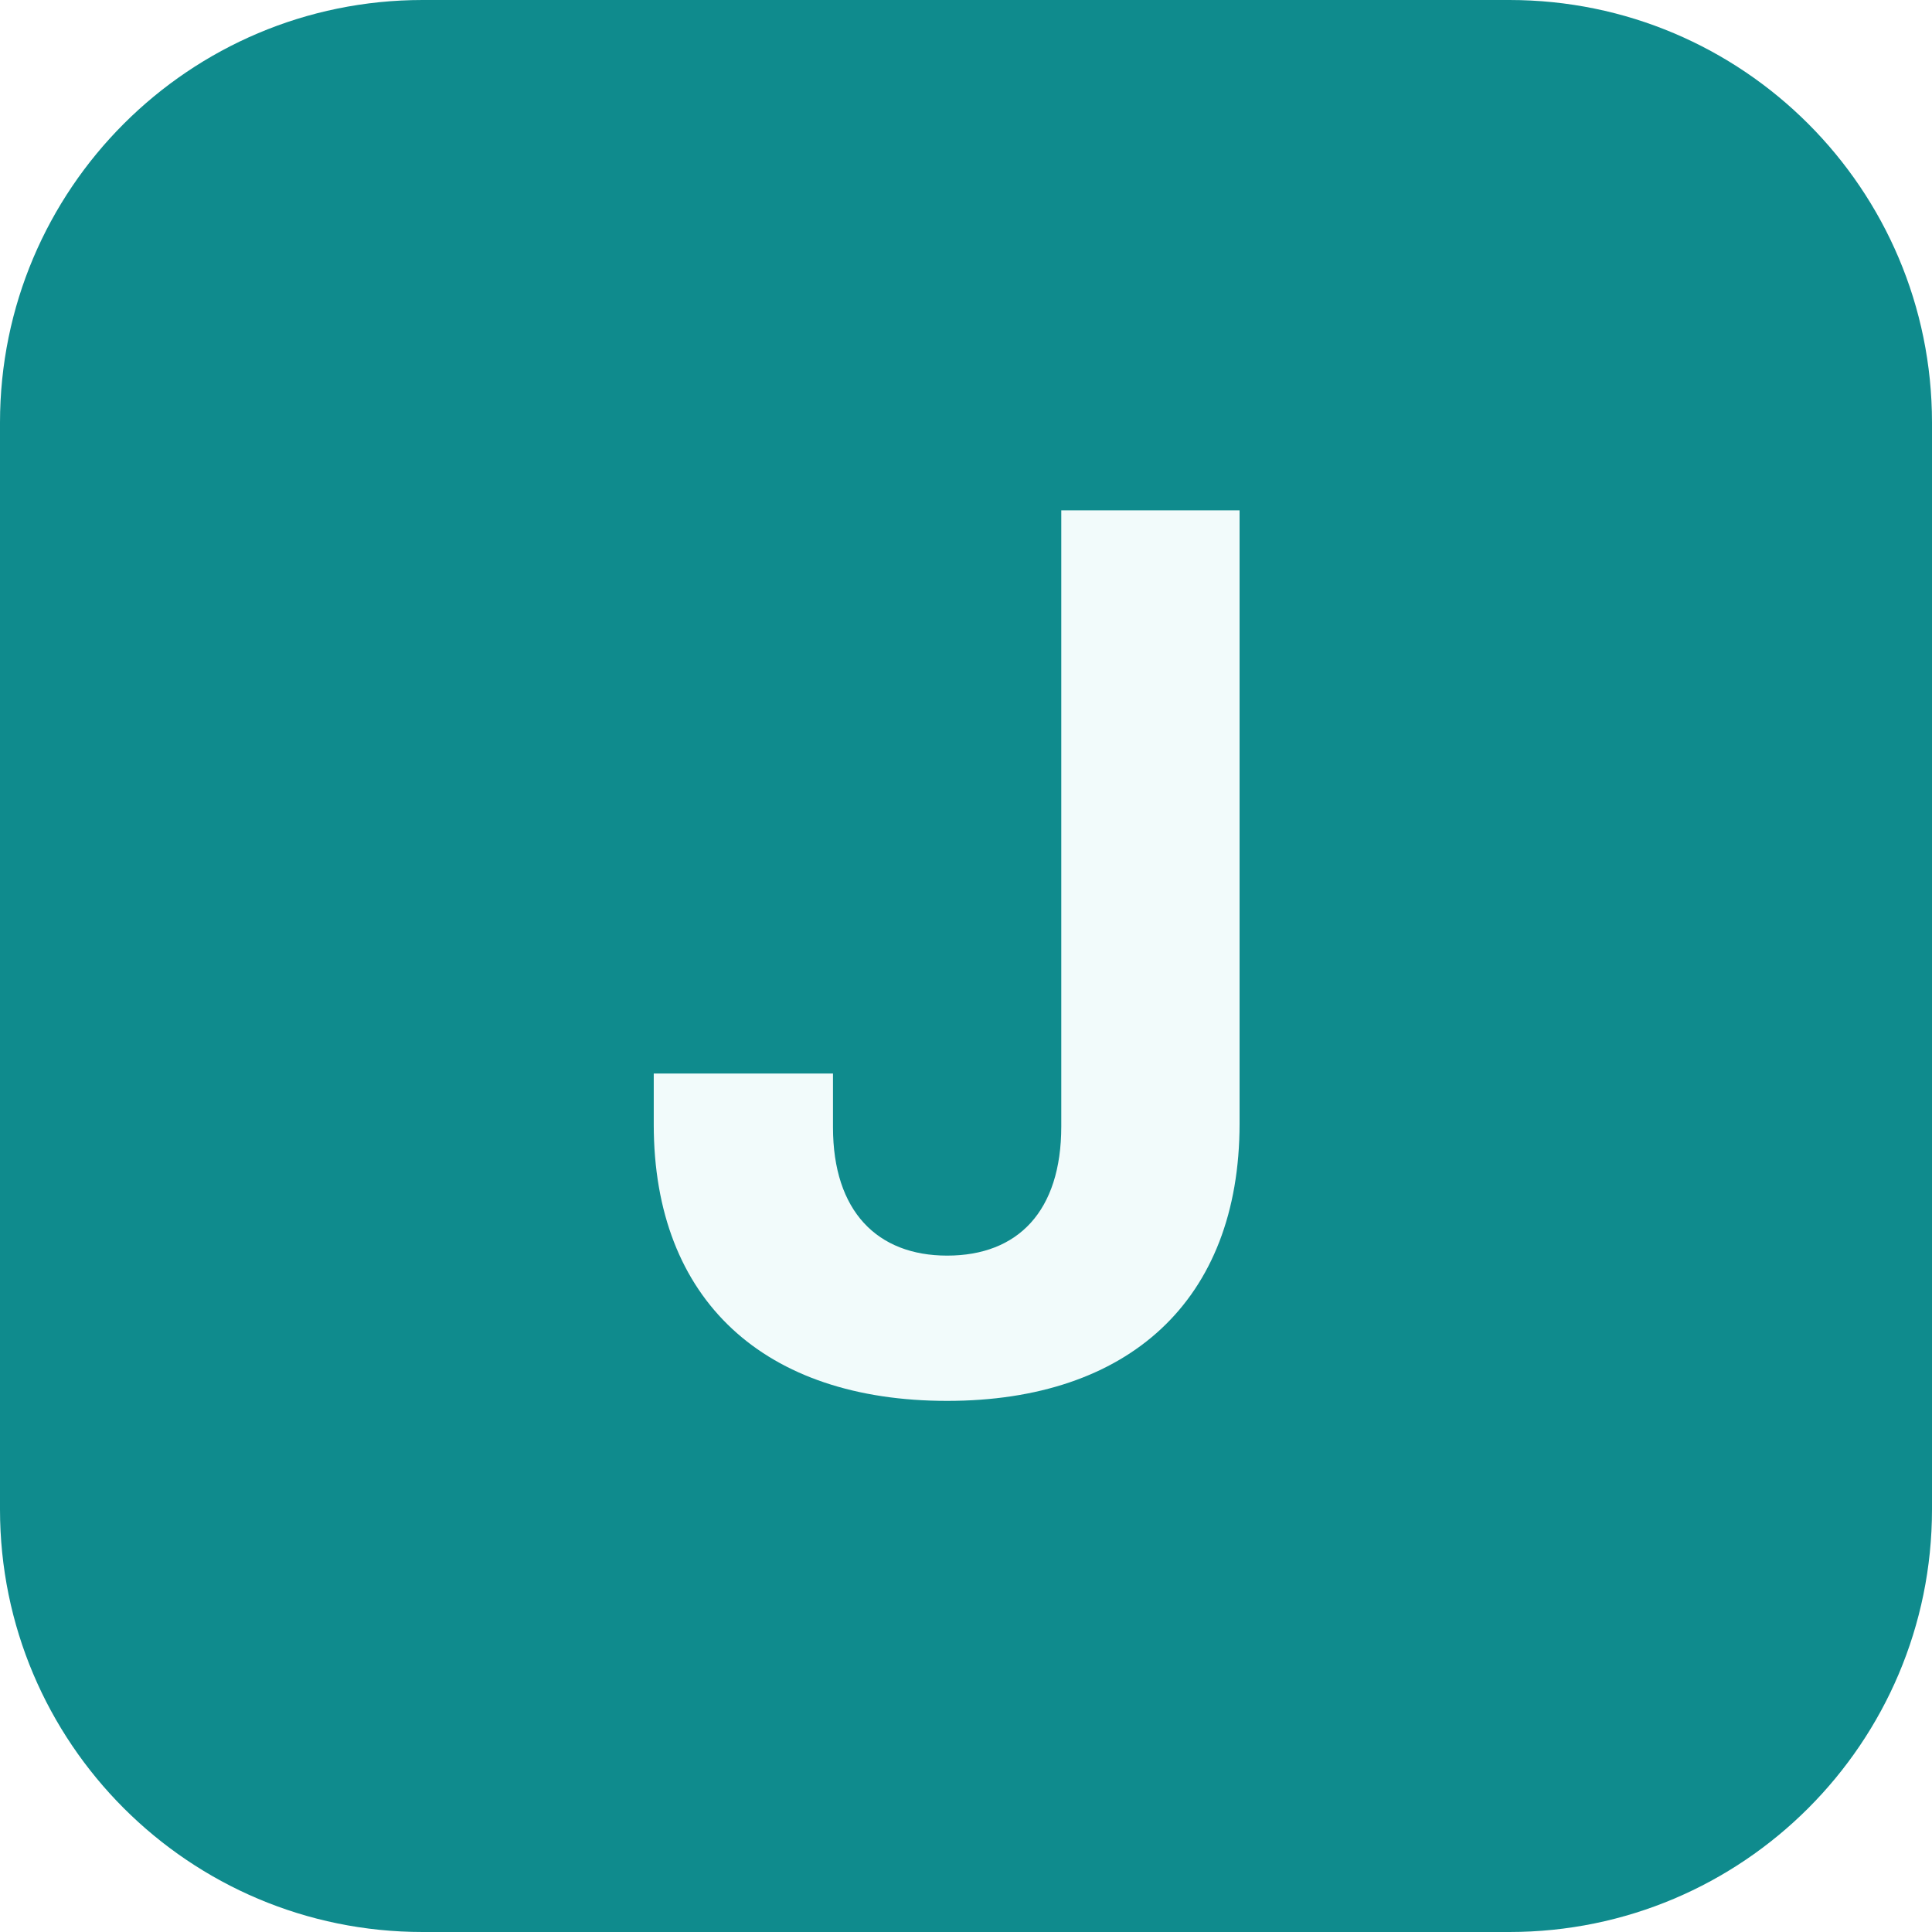
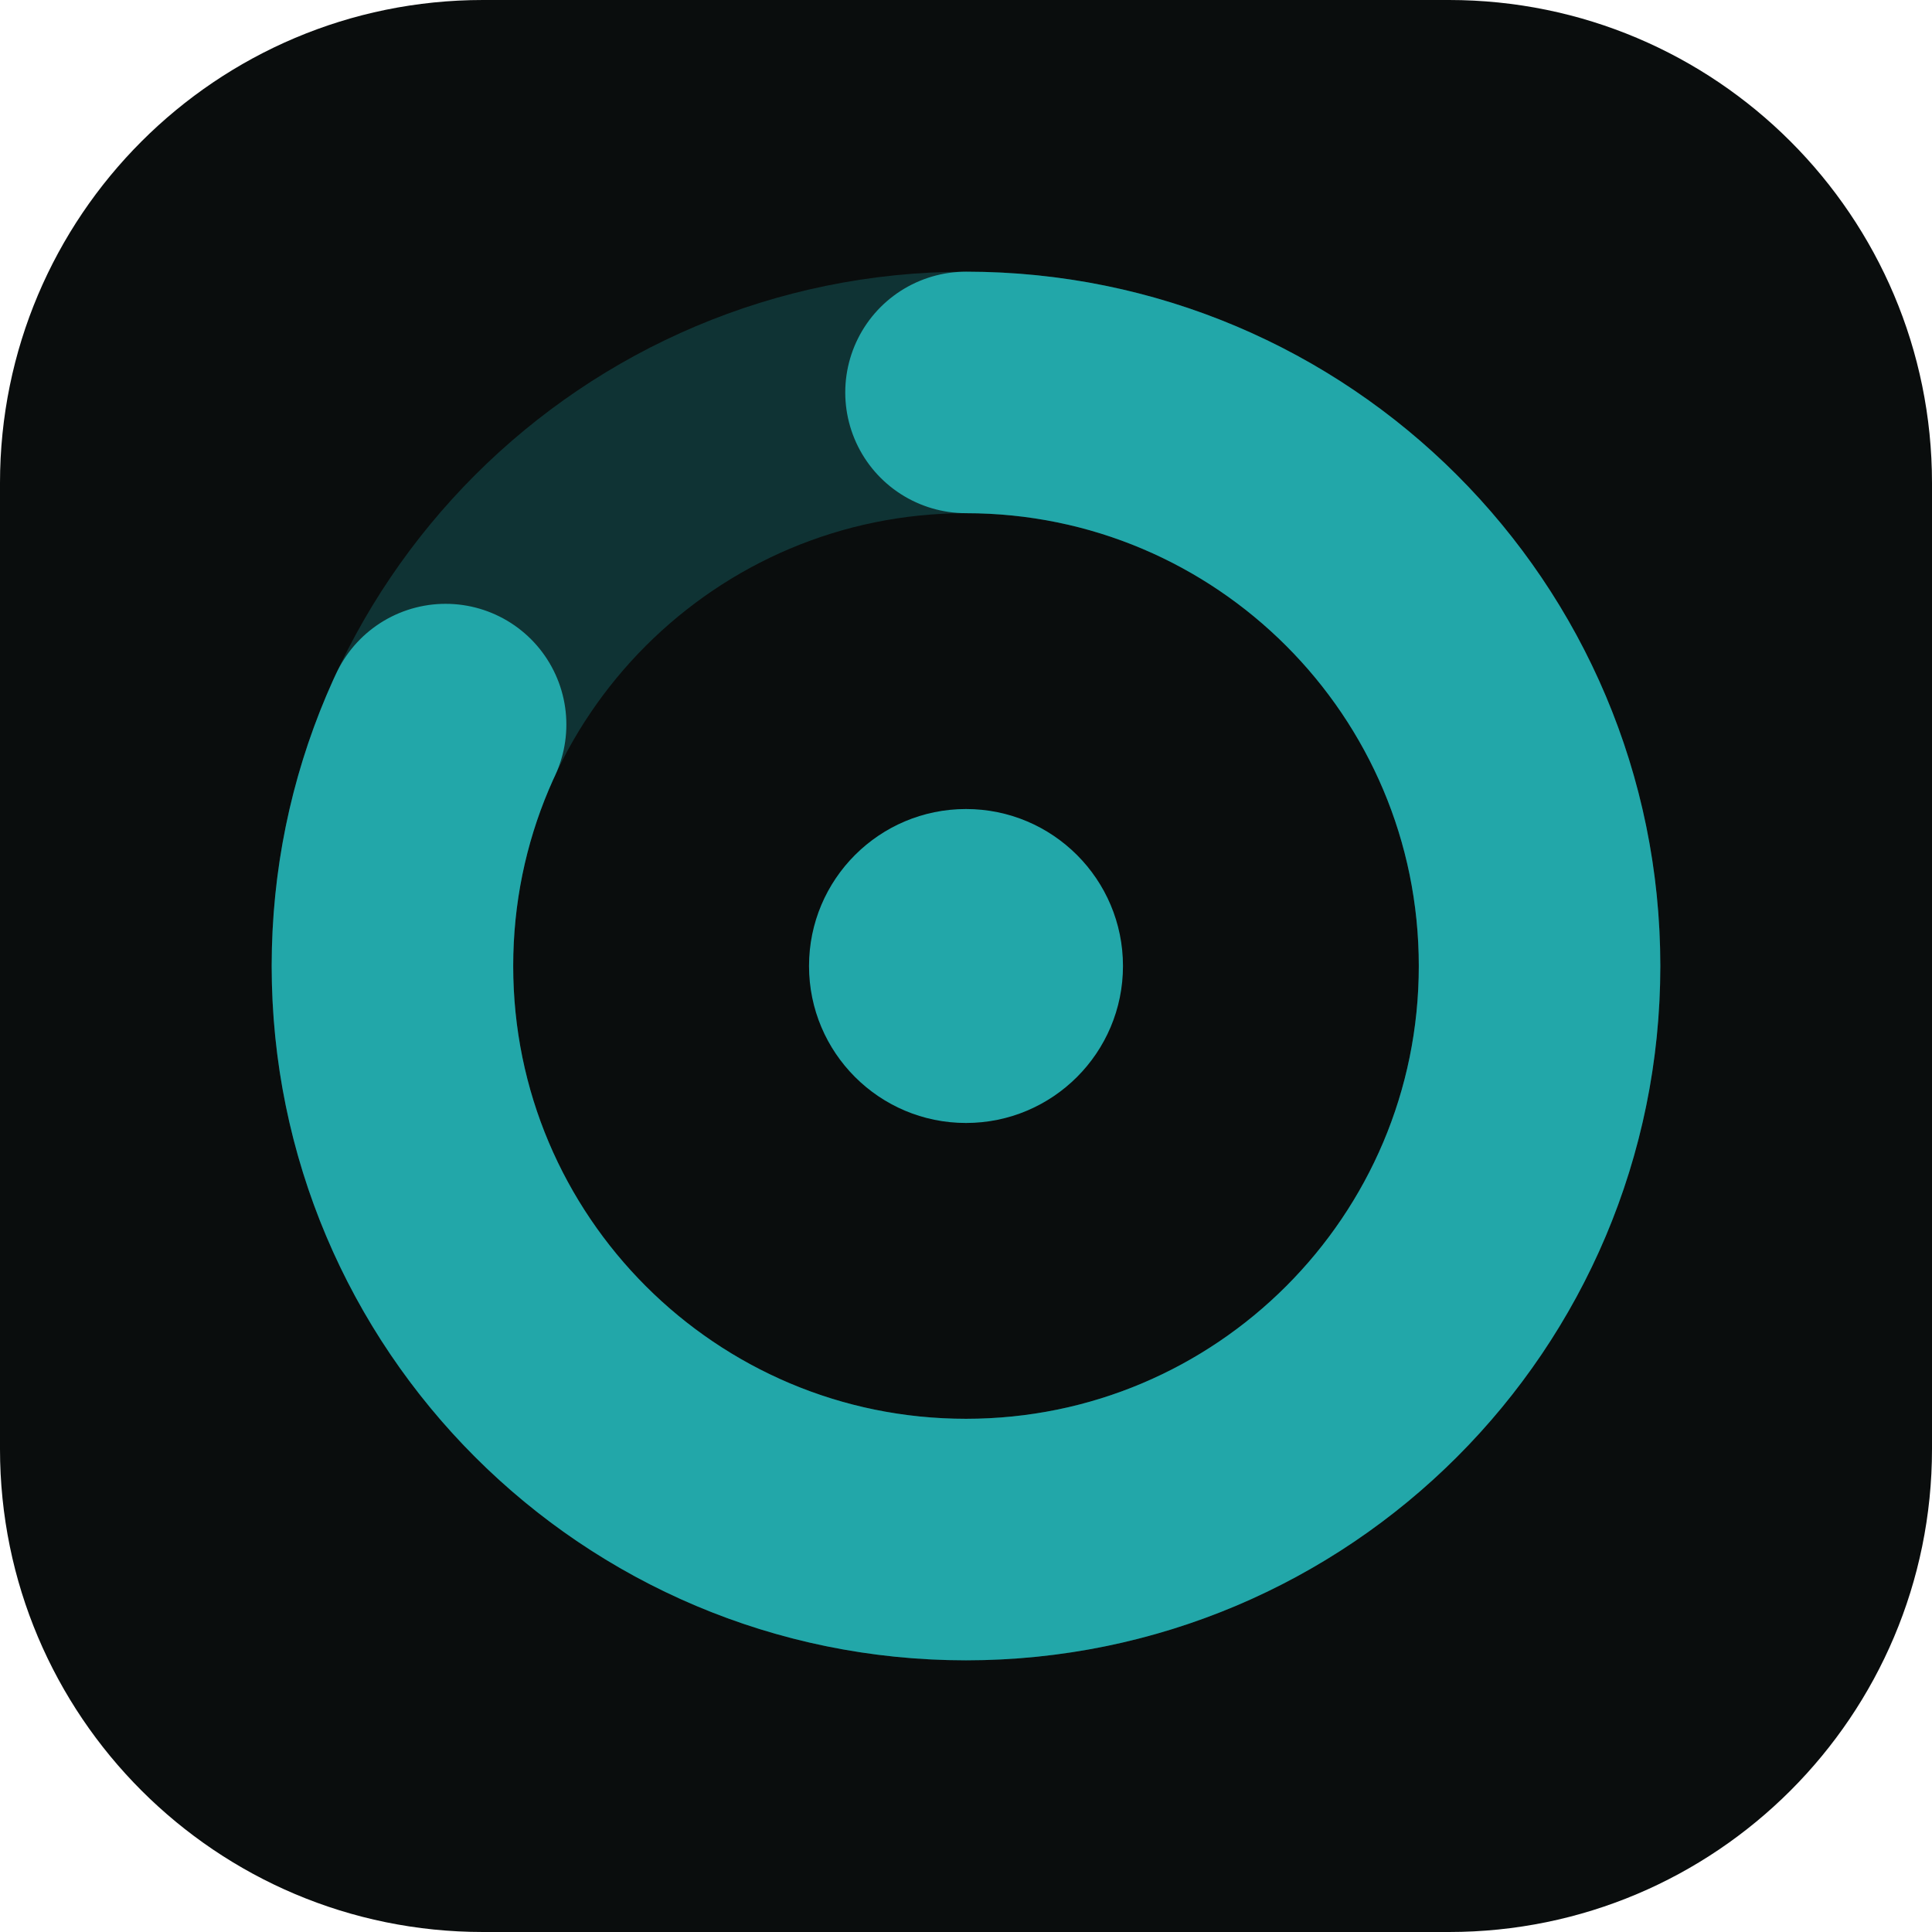
<svg xmlns="http://www.w3.org/2000/svg" viewBox="0 0 32 32">
-   <rect width="32" height="32" rx="7" fill="#0f8b8d" />
-   <text x="16" y="23" font-family="Geist,Inter,Helvetica Neue,Helvetica,Arial,sans-serif" font-weight="700" font-size="20" text-anchor="middle" fill="#f2fbfb">J</text>
+   <rect width="32" height="32" rx="8" fill="#0a0d0d" />
+   <circle cx="16" cy="16" r="9.5" fill="none" stroke="#22a7a9" stroke-opacity=".25" stroke-width="4" />
+   <circle cx="16" cy="16" r="9.5" fill="none" stroke="#22a7a9" stroke-width="4" stroke-linecap="round" stroke-dasharray="48.9 59.7" transform="rotate(-90 16 16)" />
+   <circle cx="16" cy="16" r="2.6" fill="#22a7a9" />
</svg>
